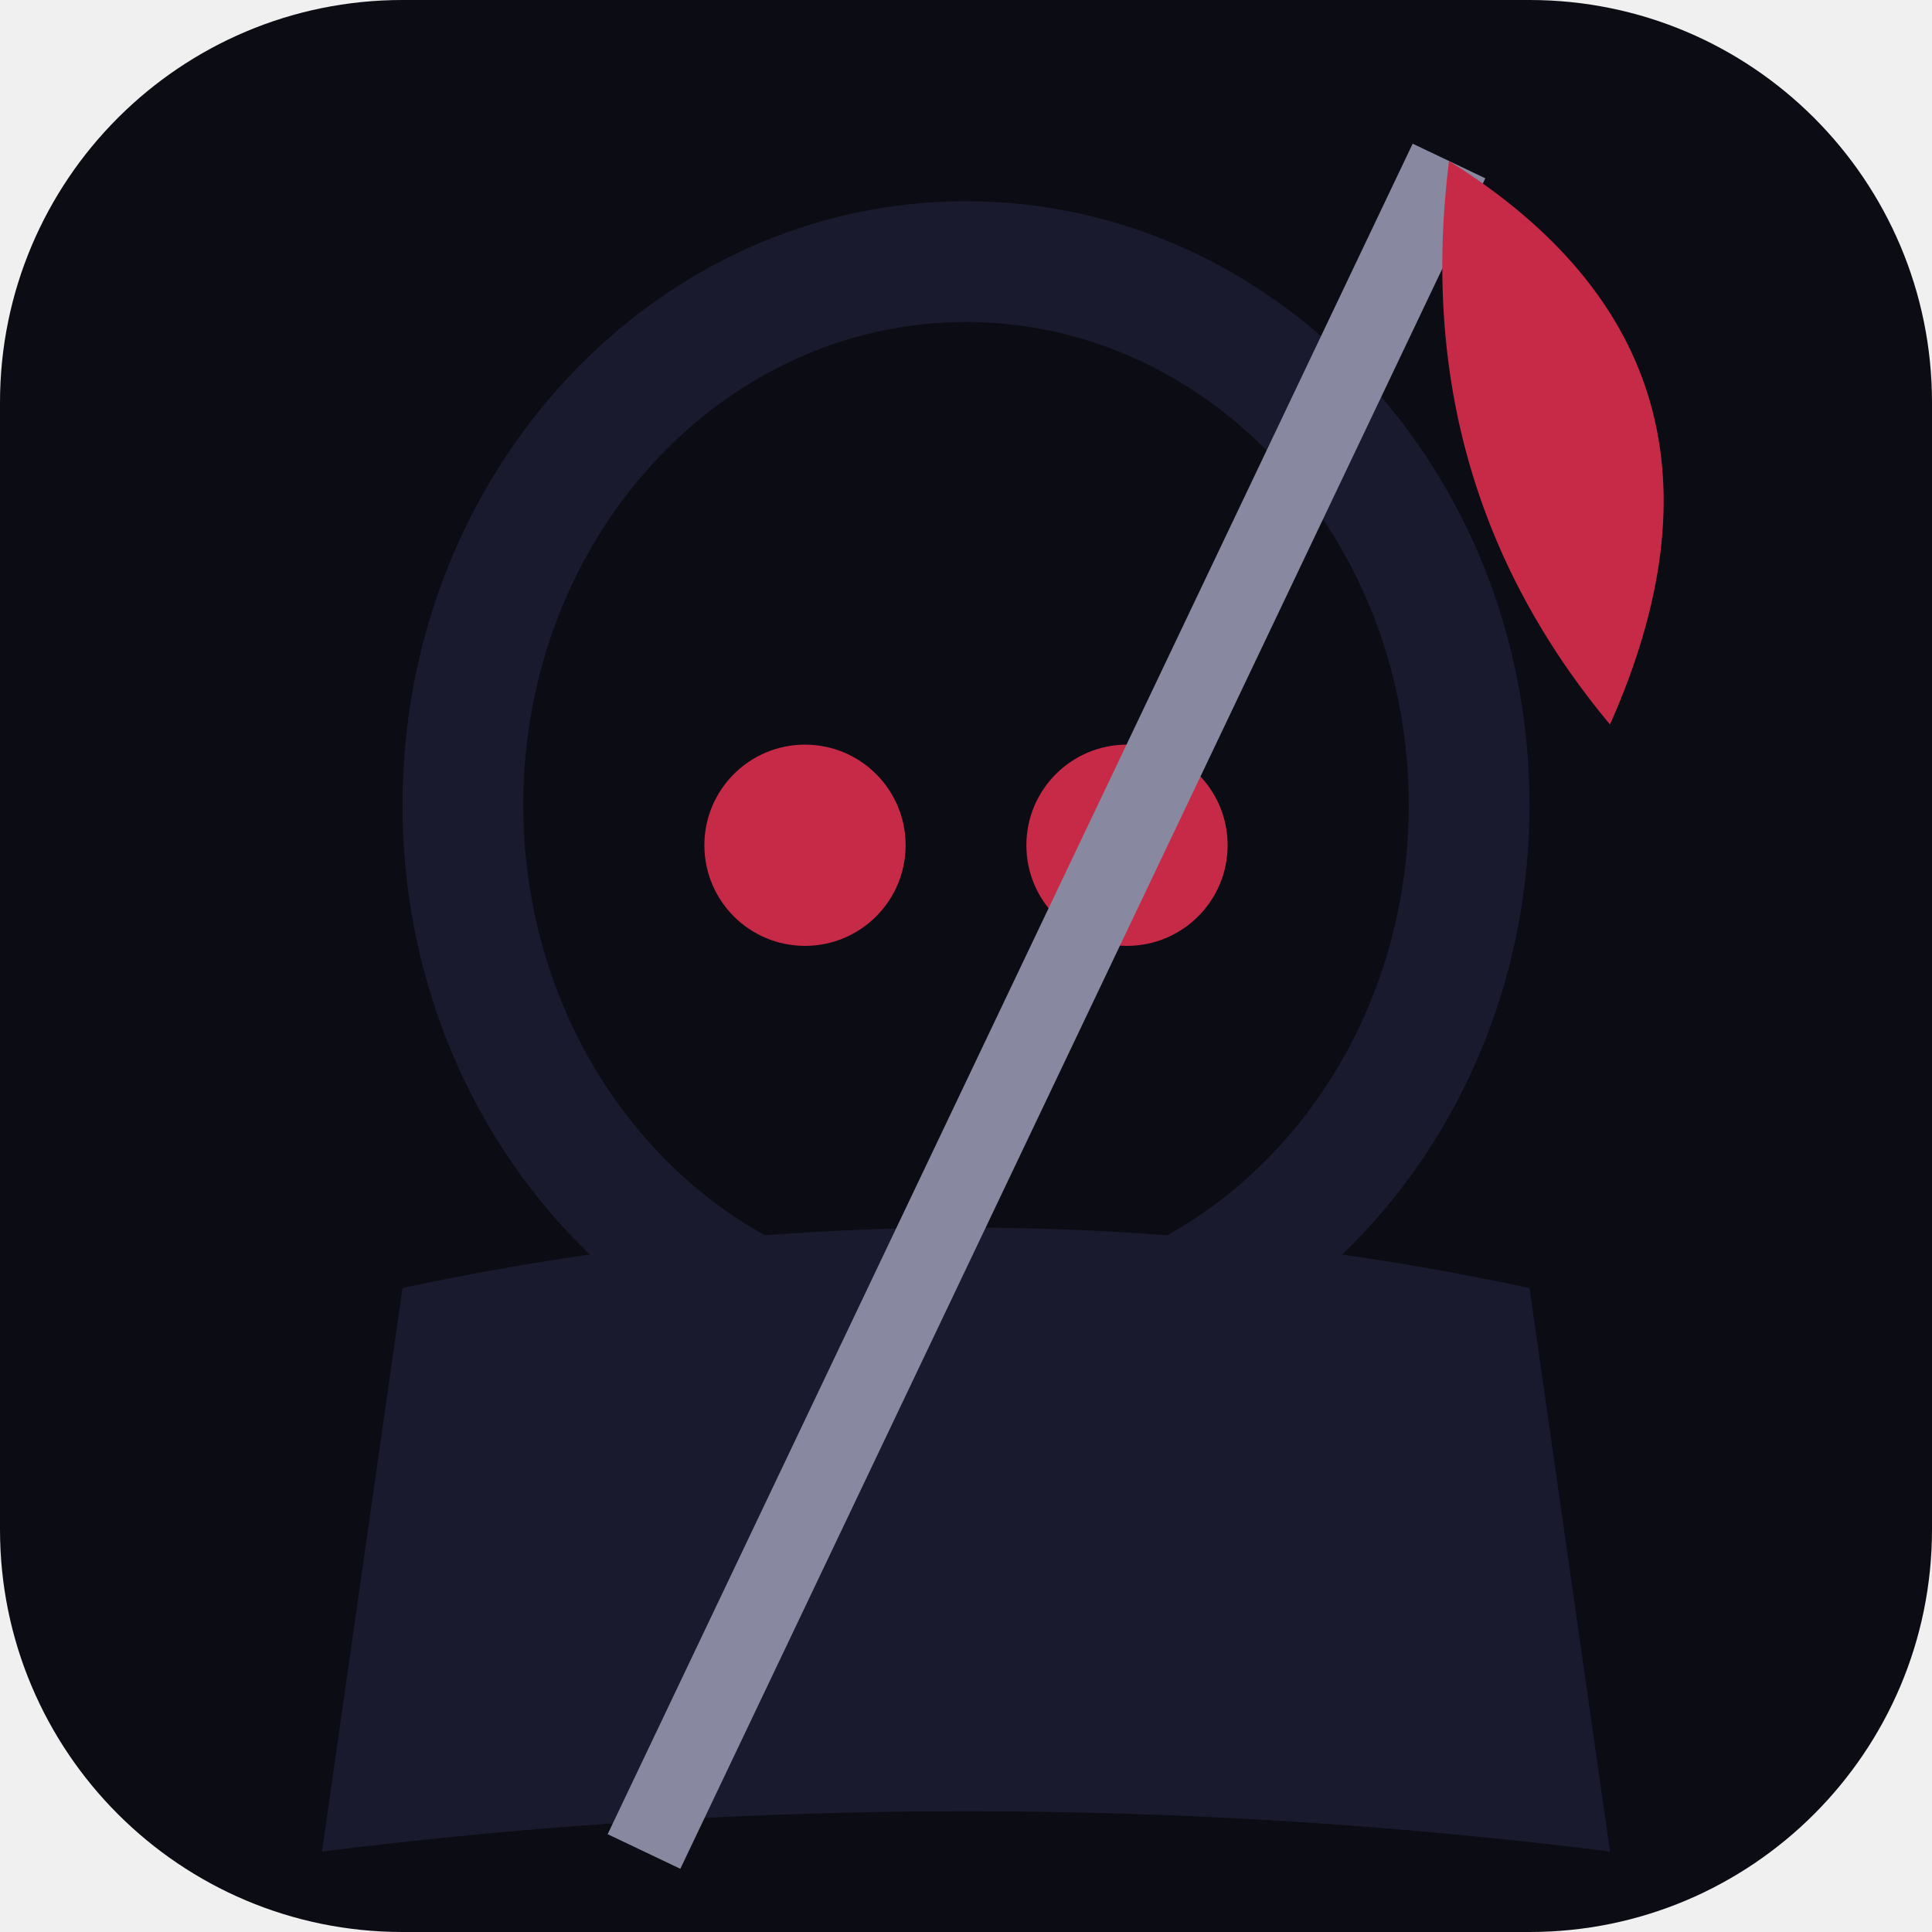
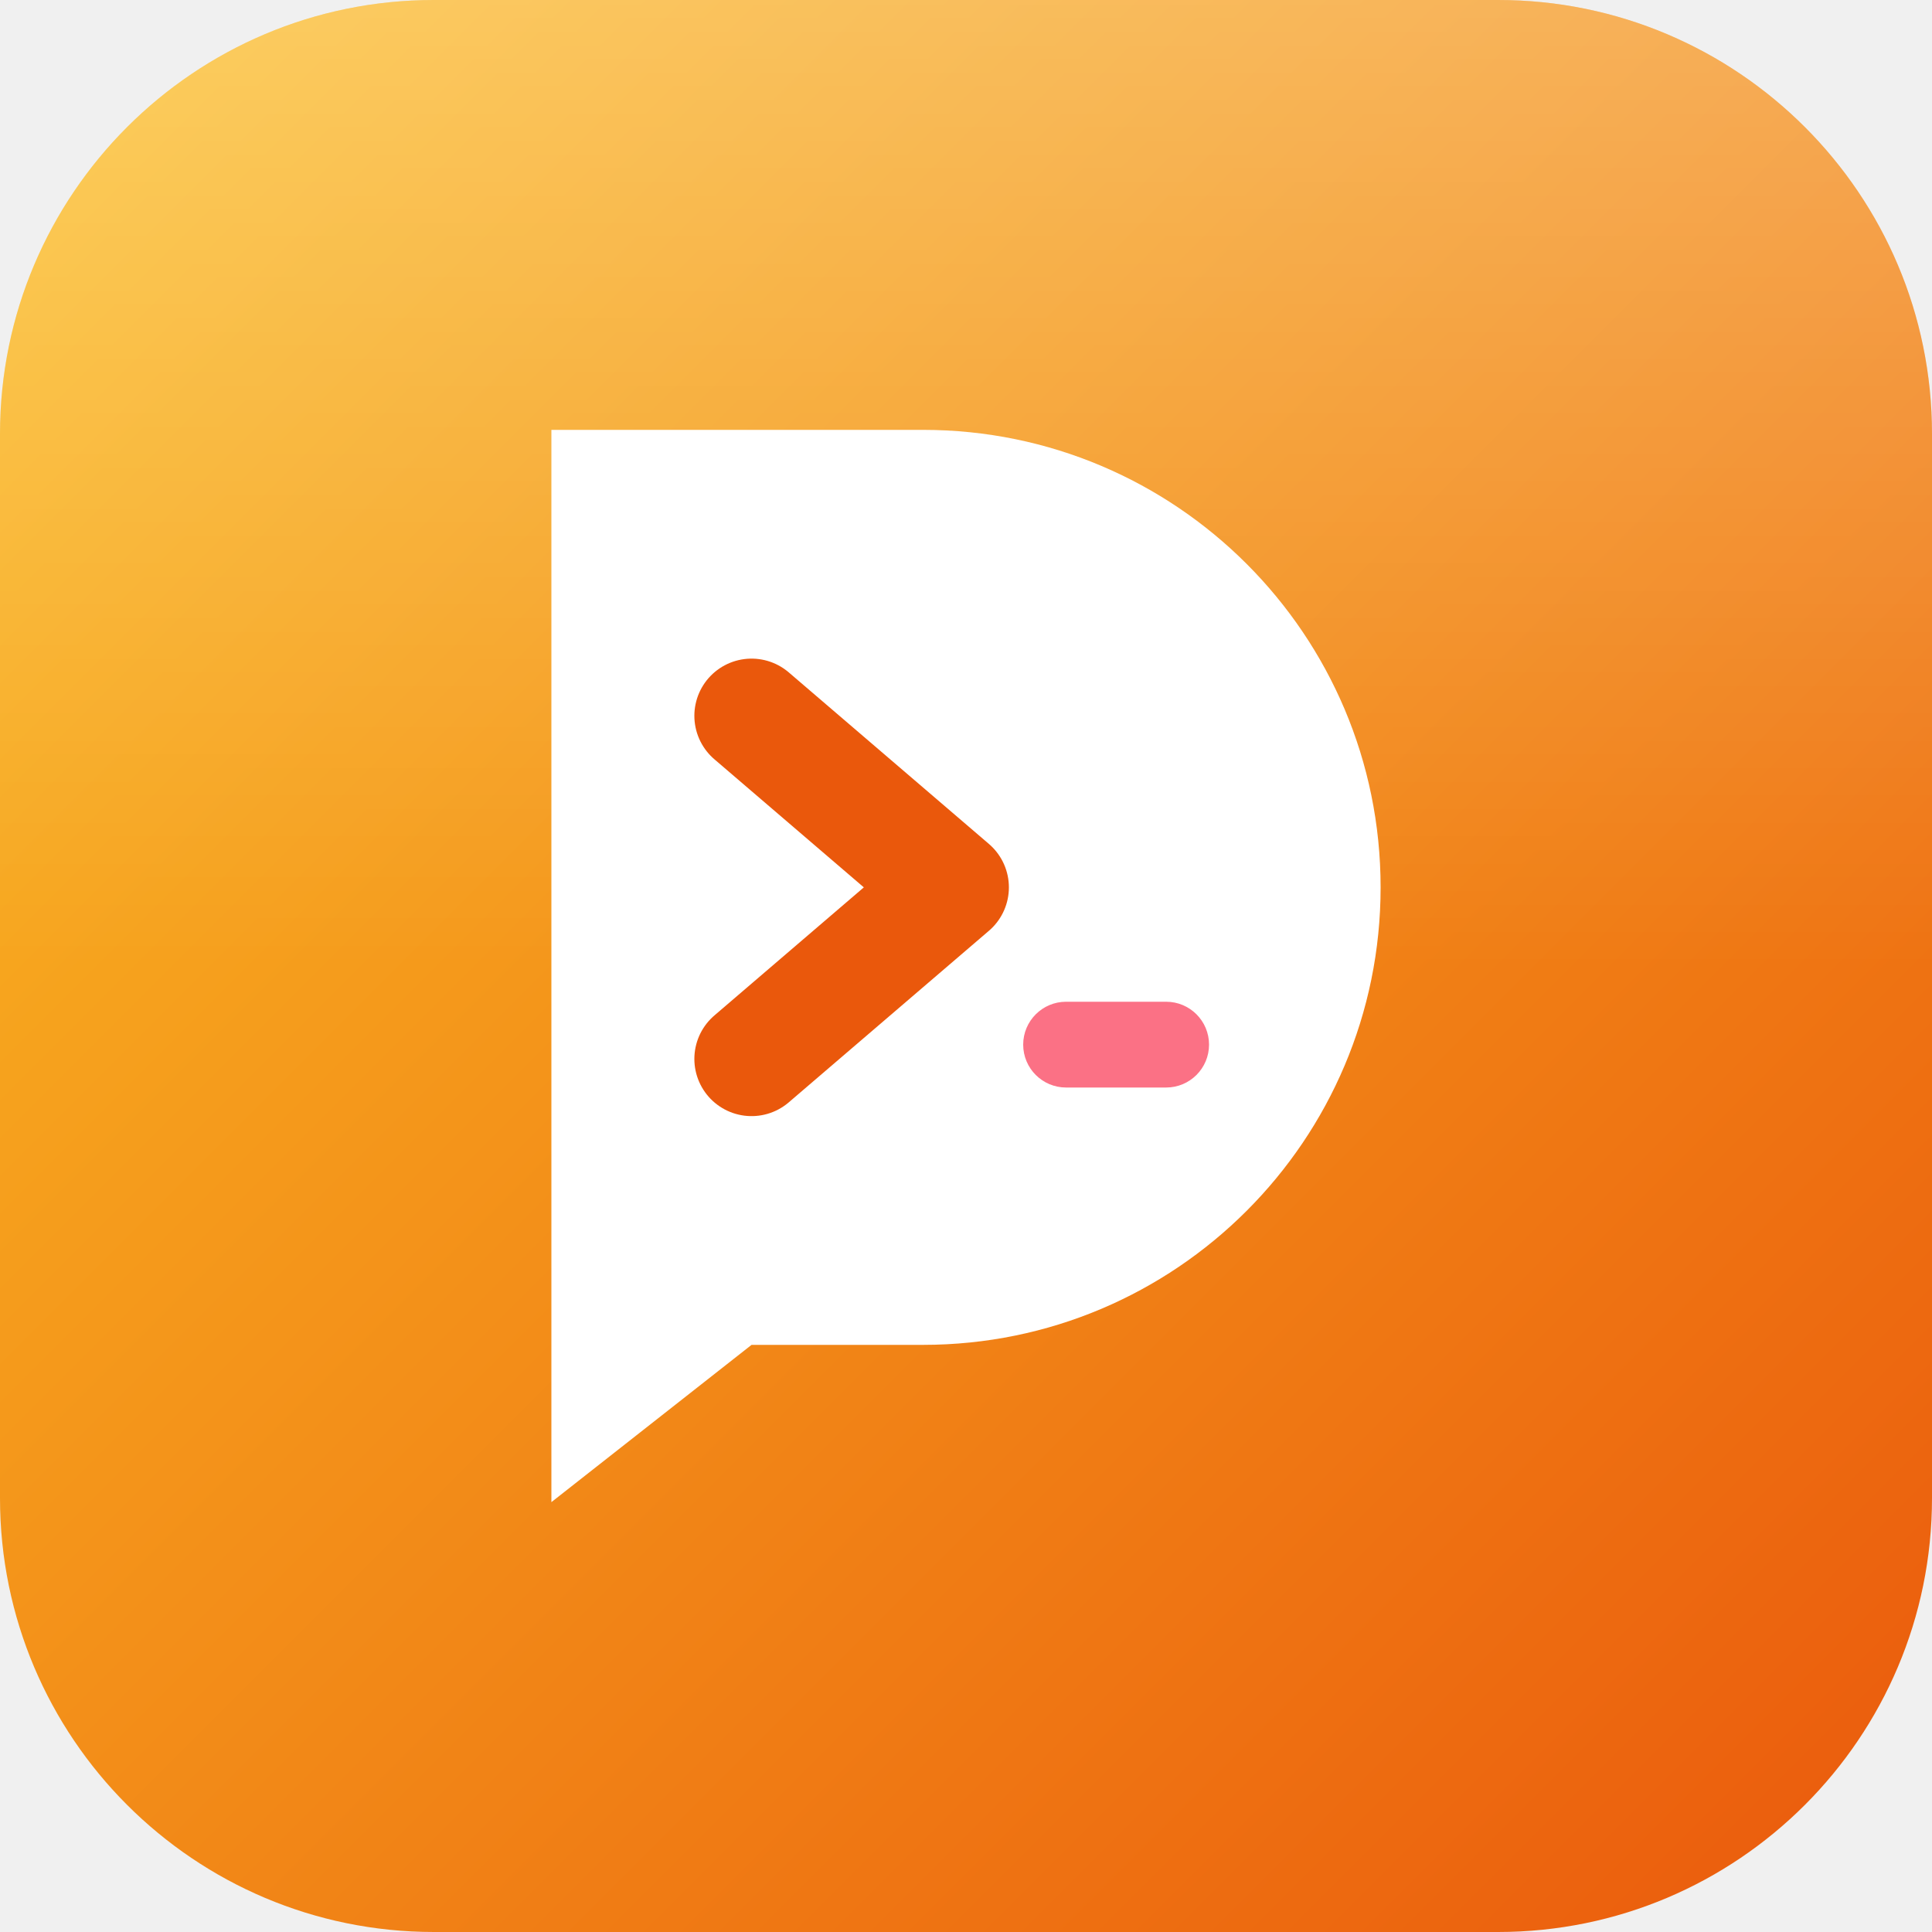
- <svg xmlns="http://www.w3.org/2000/svg" viewBox="0 0 48 48">
-   <rect width="48" height="48" rx="10" fill="#0c0c14" />
-   <ellipse cx="24" cy="20" rx="14" ry="15" fill="#1a1a2e" />
-   <ellipse cx="24" cy="20" rx="11" ry="12" fill="#0c0c14" />
-   <circle cx="20" cy="21" r="2.5" fill="#c62a47" />
-   <circle cx="28" cy="21" r="2.5" fill="#c62a47" />
-   <path d="M10,32 Q24,29 38,32 L40,46 Q24,44 8,46 Z" fill="#1a1a2e" />
-   <line x1="36" y1="4" x2="16" y2="46" stroke="#8888a0" stroke-width="2" />
-   <path d="M36,4 Q44,9 40,18 Q35,12 36,4Z" fill="#c62a47" />
+ <svg xmlns="http://www.w3.org/2000/svg" viewBox="0 0 1024 1024">
+   <style>.dark{display:none}@media (prefers-color-scheme: dark){.light{display:none}.dark{display:inline}}</style>
+   <g class="light">
+     <defs>
+       <linearGradient id="lg" x1="0" y1="0" x2="1" y2="1">
+         <stop offset="0" stop-color="#fbbf24" />
+         <stop offset="1" stop-color="#ea580c" />
+       </linearGradient>
+       <linearGradient id="lm" x1="0" y1="0" x2="1" y2="1">
+         <stop offset="0" stop-color="#fcd34d" />
+         <stop offset="1" stop-color="#f59e0b" />
+       </linearGradient>
+       <radialGradient id="lglow" cx=".3" cy=".1" r=".9">
+         <stop offset="0" stop-color="#ea580c" stop-opacity=".45" />
+         <stop offset=".6" stop-color="#ea580c" stop-opacity="0" />
+       </radialGradient>
+       <linearGradient id="lhl" x1="0" y1="0" x2="0" y2="1">
+         <stop offset="0" stop-color="#fff" stop-opacity=".28" />
+         <stop offset=".5" stop-color="#fff" stop-opacity="0" />
+       </linearGradient>
+     </defs>
+     <g>
+       <rect x="0" y="0" width="1024" height="1024" rx="230" fill="url(#lg)" />
+       <rect x="0" y="0" width="1024" height="1024" rx="230" fill="url(#lhl)" opacity="1" />
+     </g>
+     <g transform="translate(110.3872 91.4432) scale(7.5776)">
+       <path d="M24 18 H50 A32 32 0 0 1 50 82 H38 L24 93 Z" fill="#ffffff" />
+       <polyline points="38,38 52,50 38,62" fill="none" stroke="#ea580c" stroke-width="8" stroke-linecap="round" stroke-linejoin="round" />
+       <rect x="57" y="58" width="13" height="6" rx="3" fill="#fb7185" />
+     </g>
+   </g>
+   <g class="dark">
+     <defs>
+       <linearGradient id="dg" x1="0" y1="0" x2="1" y2="1">
+         <stop offset="0" stop-color="#fbbf24" />
+         <stop offset="1" stop-color="#ea580c" />
+       </linearGradient>
+       <linearGradient id="dm" x1="0" y1="0" x2="1" y2="1">
+         <stop offset="0" stop-color="#fcd34d" />
+         <stop offset="1" stop-color="#f59e0b" />
+       </linearGradient>
+       <radialGradient id="dglow" cx=".3" cy=".1" r=".9">
+         <stop offset="0" stop-color="#ea580c" stop-opacity=".45" />
+         <stop offset=".6" stop-color="#ea580c" stop-opacity="0" />
+       </radialGradient>
+       <linearGradient id="dhl" x1="0" y1="0" x2="0" y2="1">
+         <stop offset="0" stop-color="#fff" stop-opacity=".28" />
+         <stop offset=".5" stop-color="#fff" stop-opacity="0" />
+       </linearGradient>
+     </defs>
+     <g>
+       <rect x="0" y="0" width="1024" height="1024" rx="230" fill="#161214" />
+       <rect x="0" y="0" width="1024" height="1024" rx="230" fill="url(#dglow)" />
+       <rect x="0" y="0" width="1024" height="1024" rx="230" fill="url(#dhl)" opacity="0.35" />
+       <rect x="2" y="2" width="1020" height="1020" rx="228" fill="none" stroke="#fff" stroke-opacity=".08" stroke-width="4" />
+     </g>
+     <g transform="translate(110.3872 91.4432) scale(7.5776)">
+       <path d="M24 18 H50 A32 32 0 0 1 50 82 H38 L24 93 Z" fill="url(#dm)" />
+       <polyline points="38,38 52,50 38,62" fill="none" stroke="#161214" stroke-width="8" stroke-linecap="round" stroke-linejoin="round" />
+       <rect x="57" y="58" width="13" height="6" rx="3" fill="#fb7185" />
+     </g>
+   </g>
</svg>
